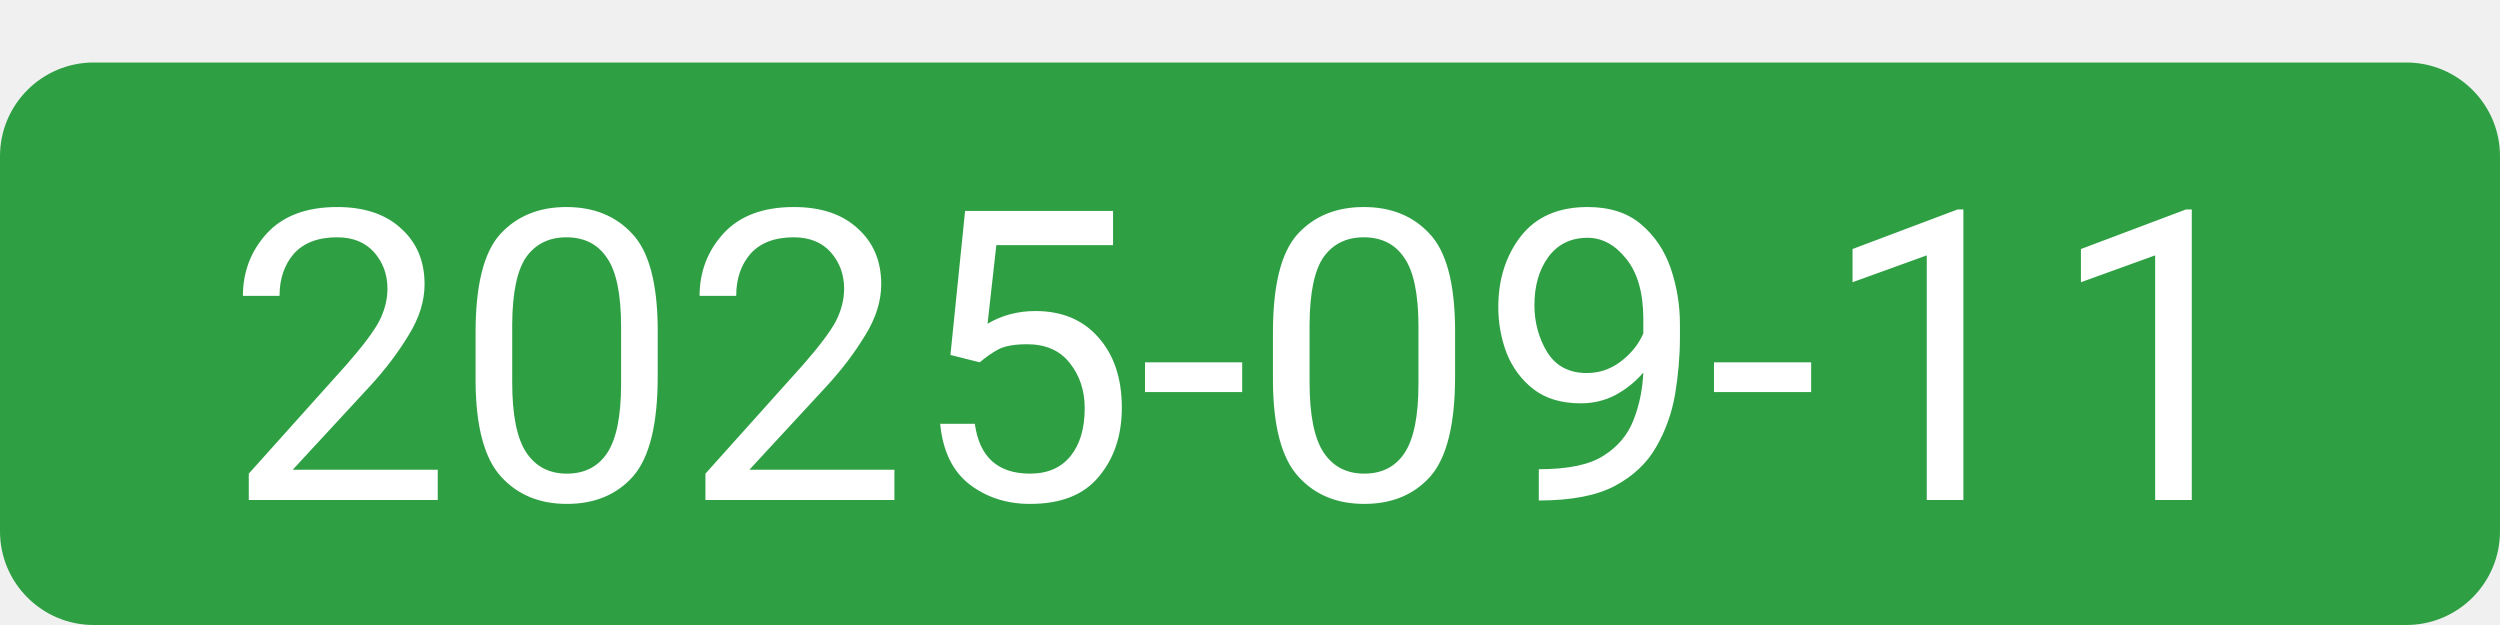
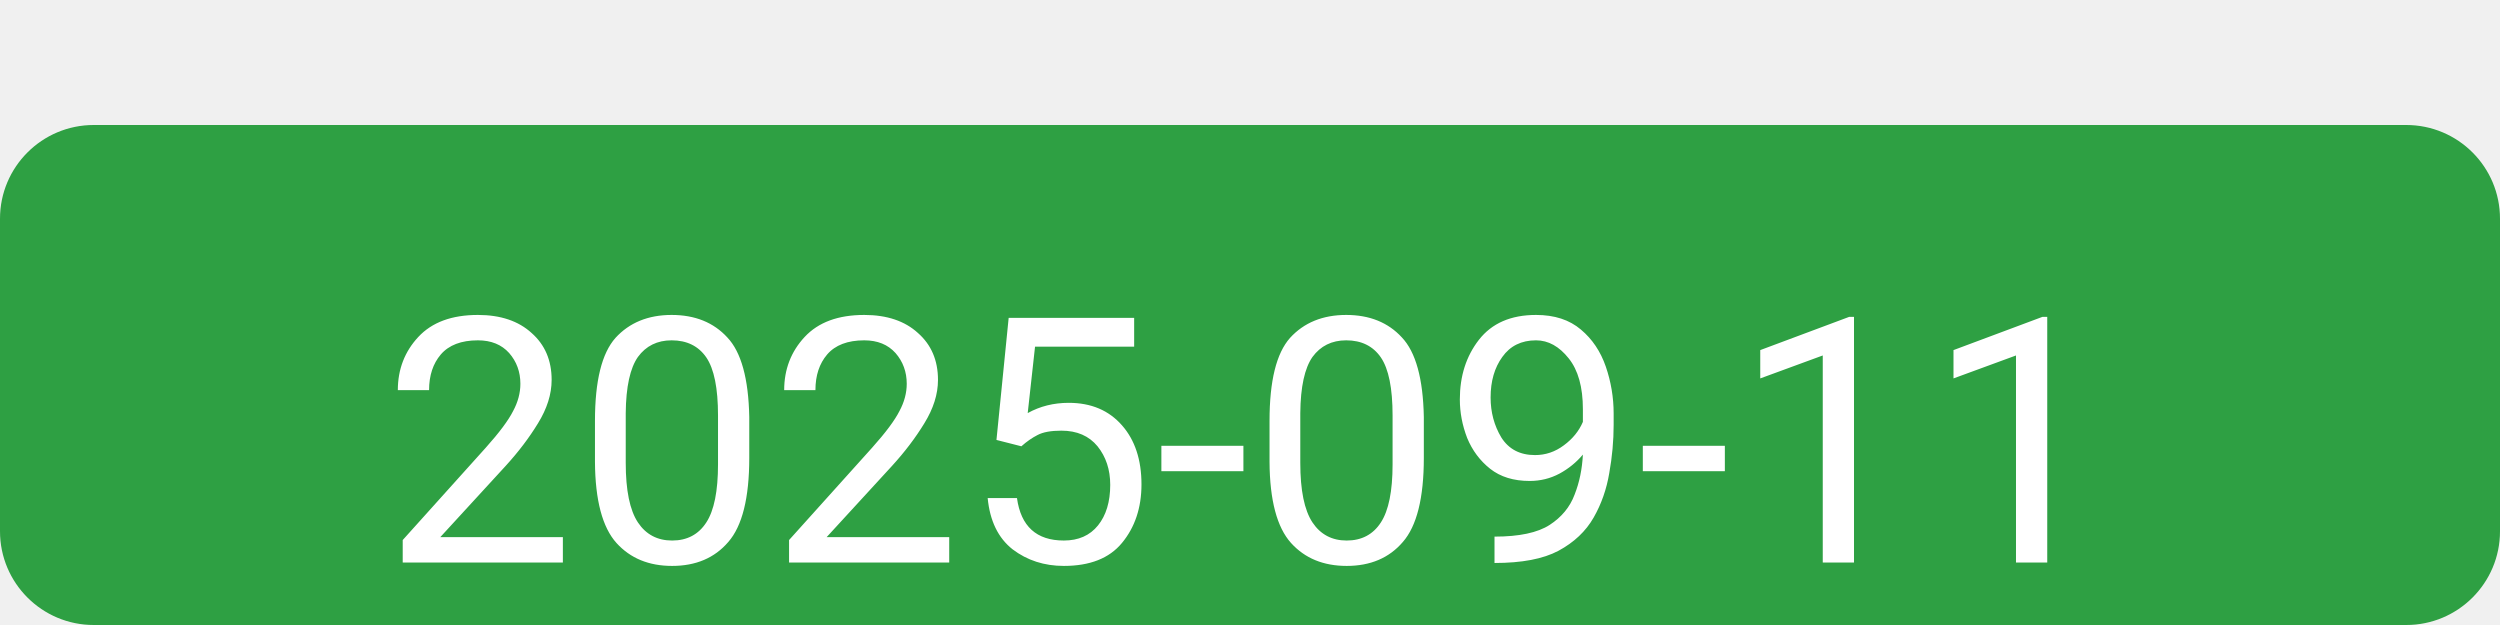
<svg xmlns="http://www.w3.org/2000/svg" viewBox="0 0 80 20" aria-hidden="true">
-   <g transform="translate(0,2)">
-     <rect x="0" y="0" width="80" height="18" rx="3" ry="3" fill="#2ea043" />
-     <text x="40" y="14" text-anchor="middle" font-family="Roboto,ui-sans-serif,system-ui,-apple-system,Segoe UI,Roboto,sans-serif" font-size="13" fill="#fff">2025-09-11</text>
+   <g transform="translate(0,4)">
+     <rect x="0" y="0" width="80" height="16" rx="3" ry="3" fill="#2ea043" />
+     <text x="40" y="14" text-anchor="middle" font-family="Roboto,ui-sans-serif,system-ui,-apple-system,Segoe UI,Roboto,sans-serif" font-size="11" fill="#fff">2025-09-11</text>
  </g>
</svg>
